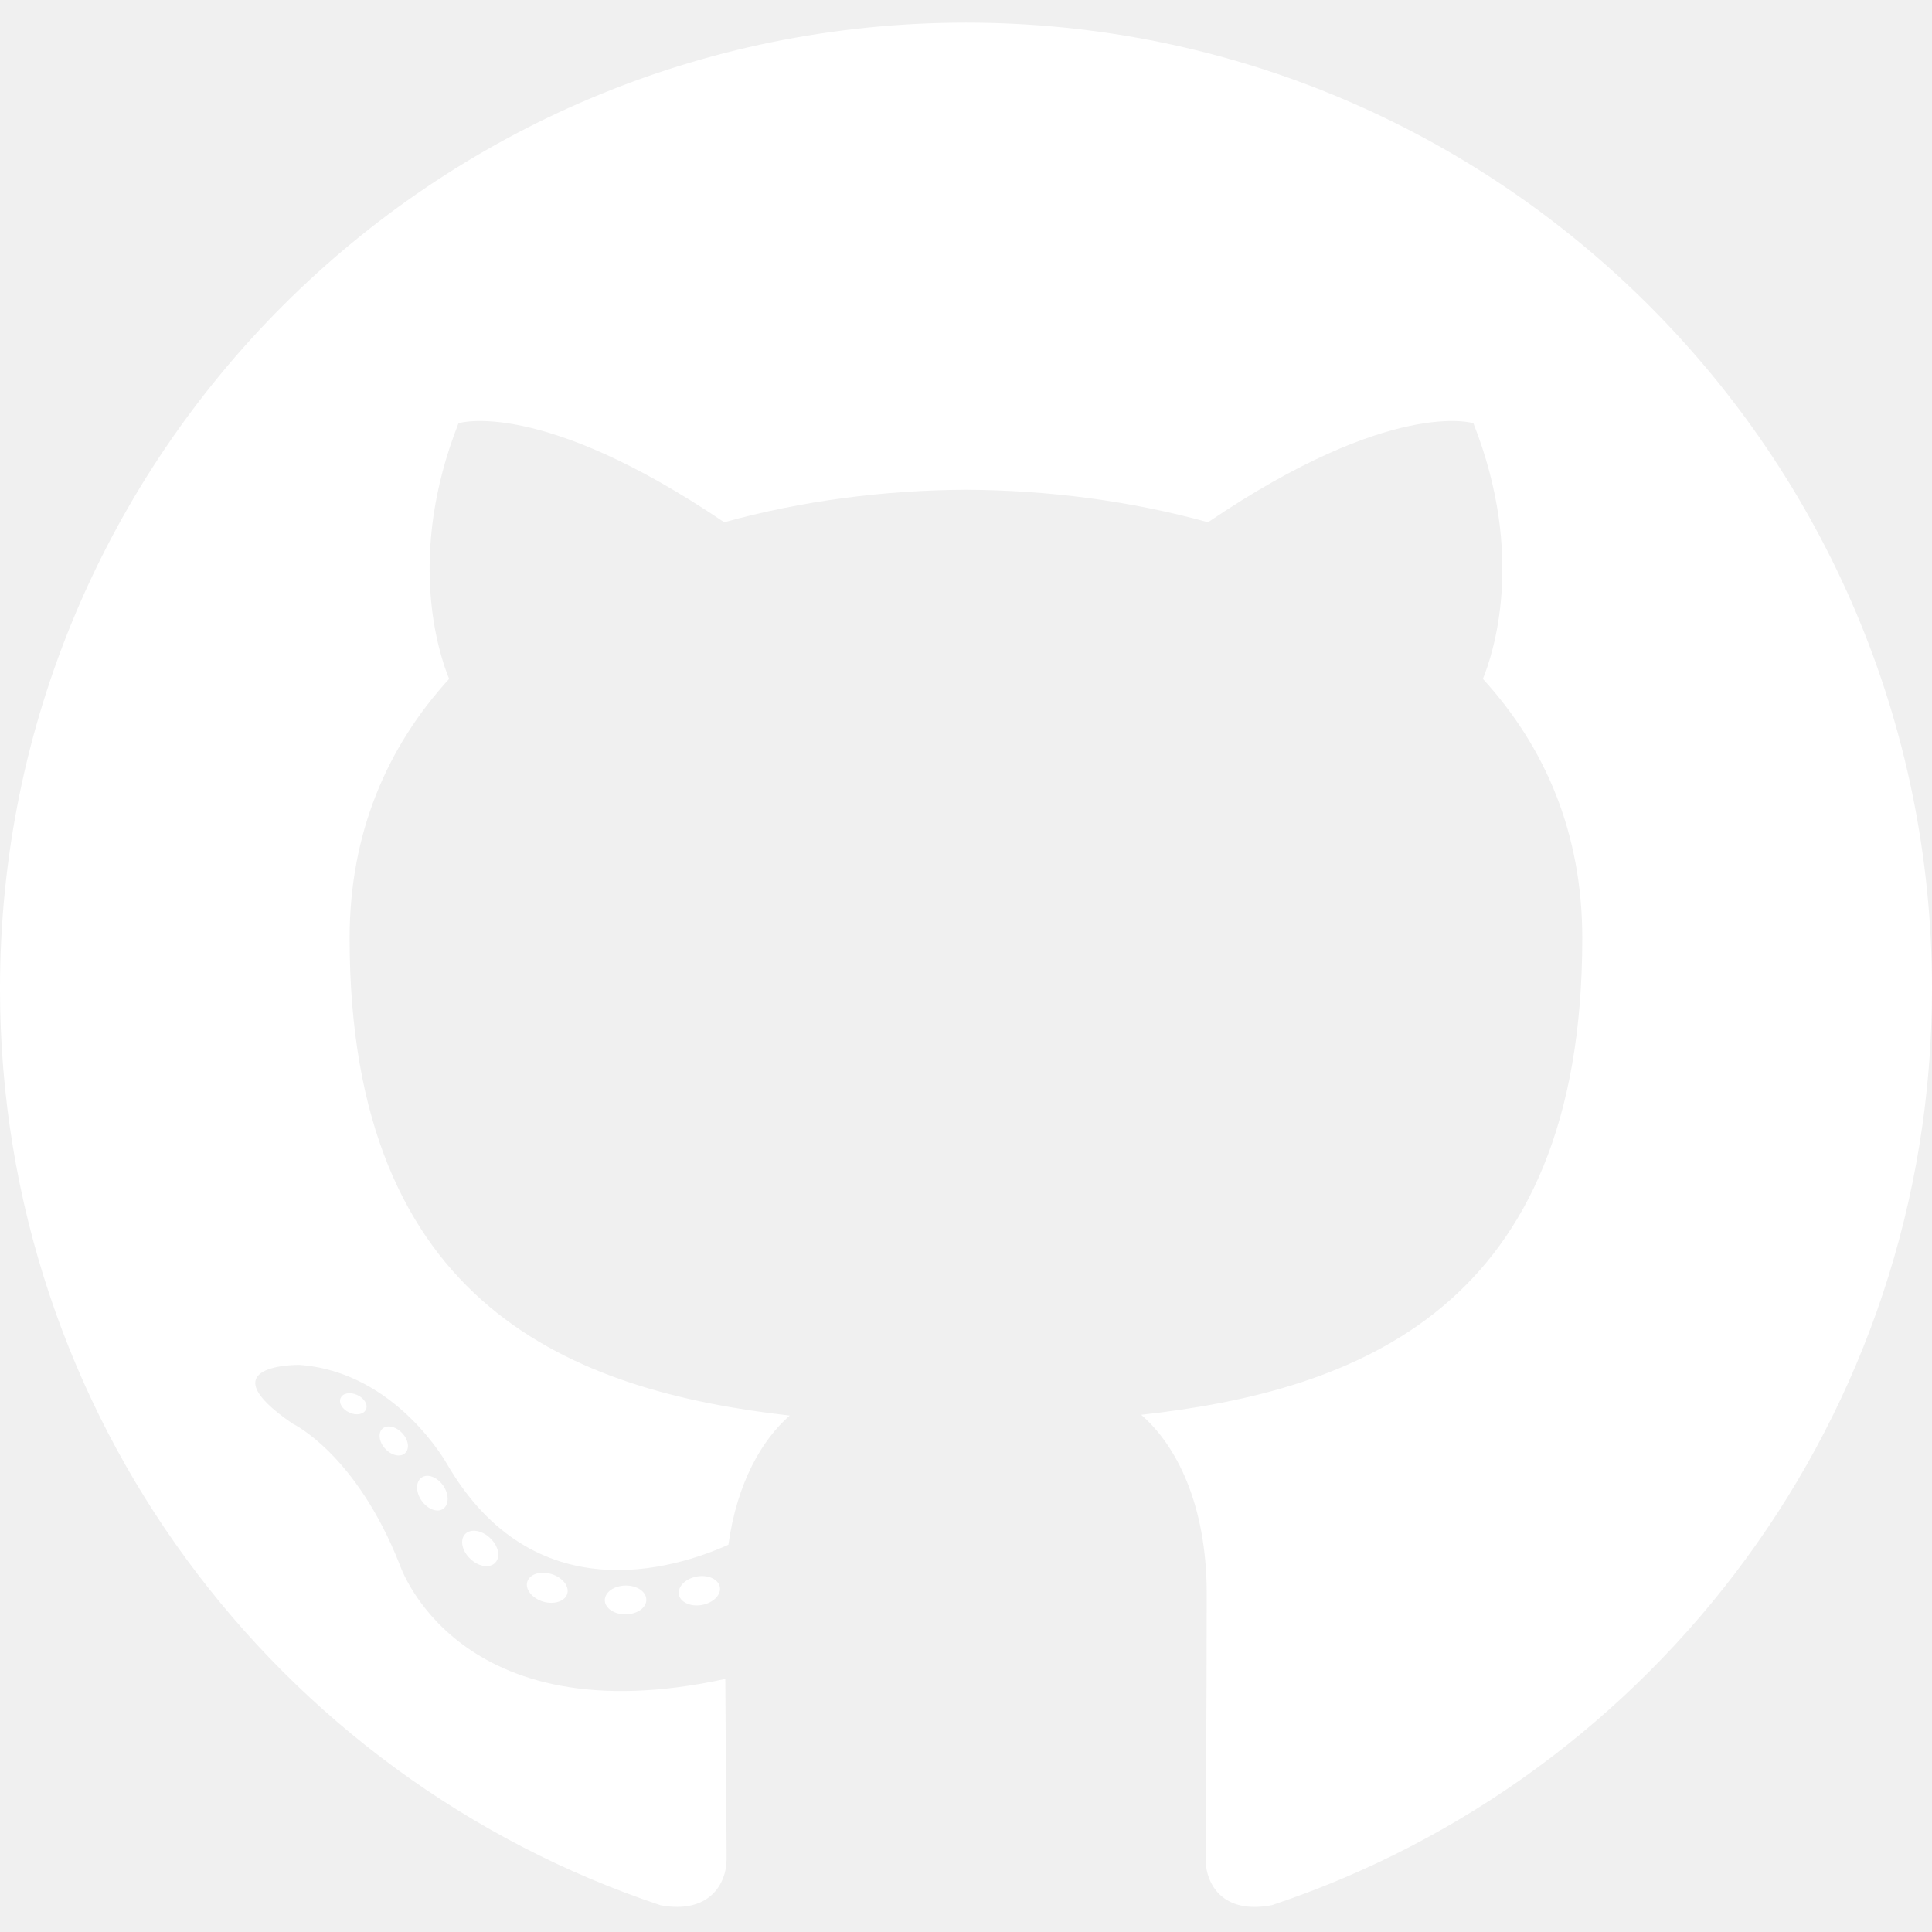
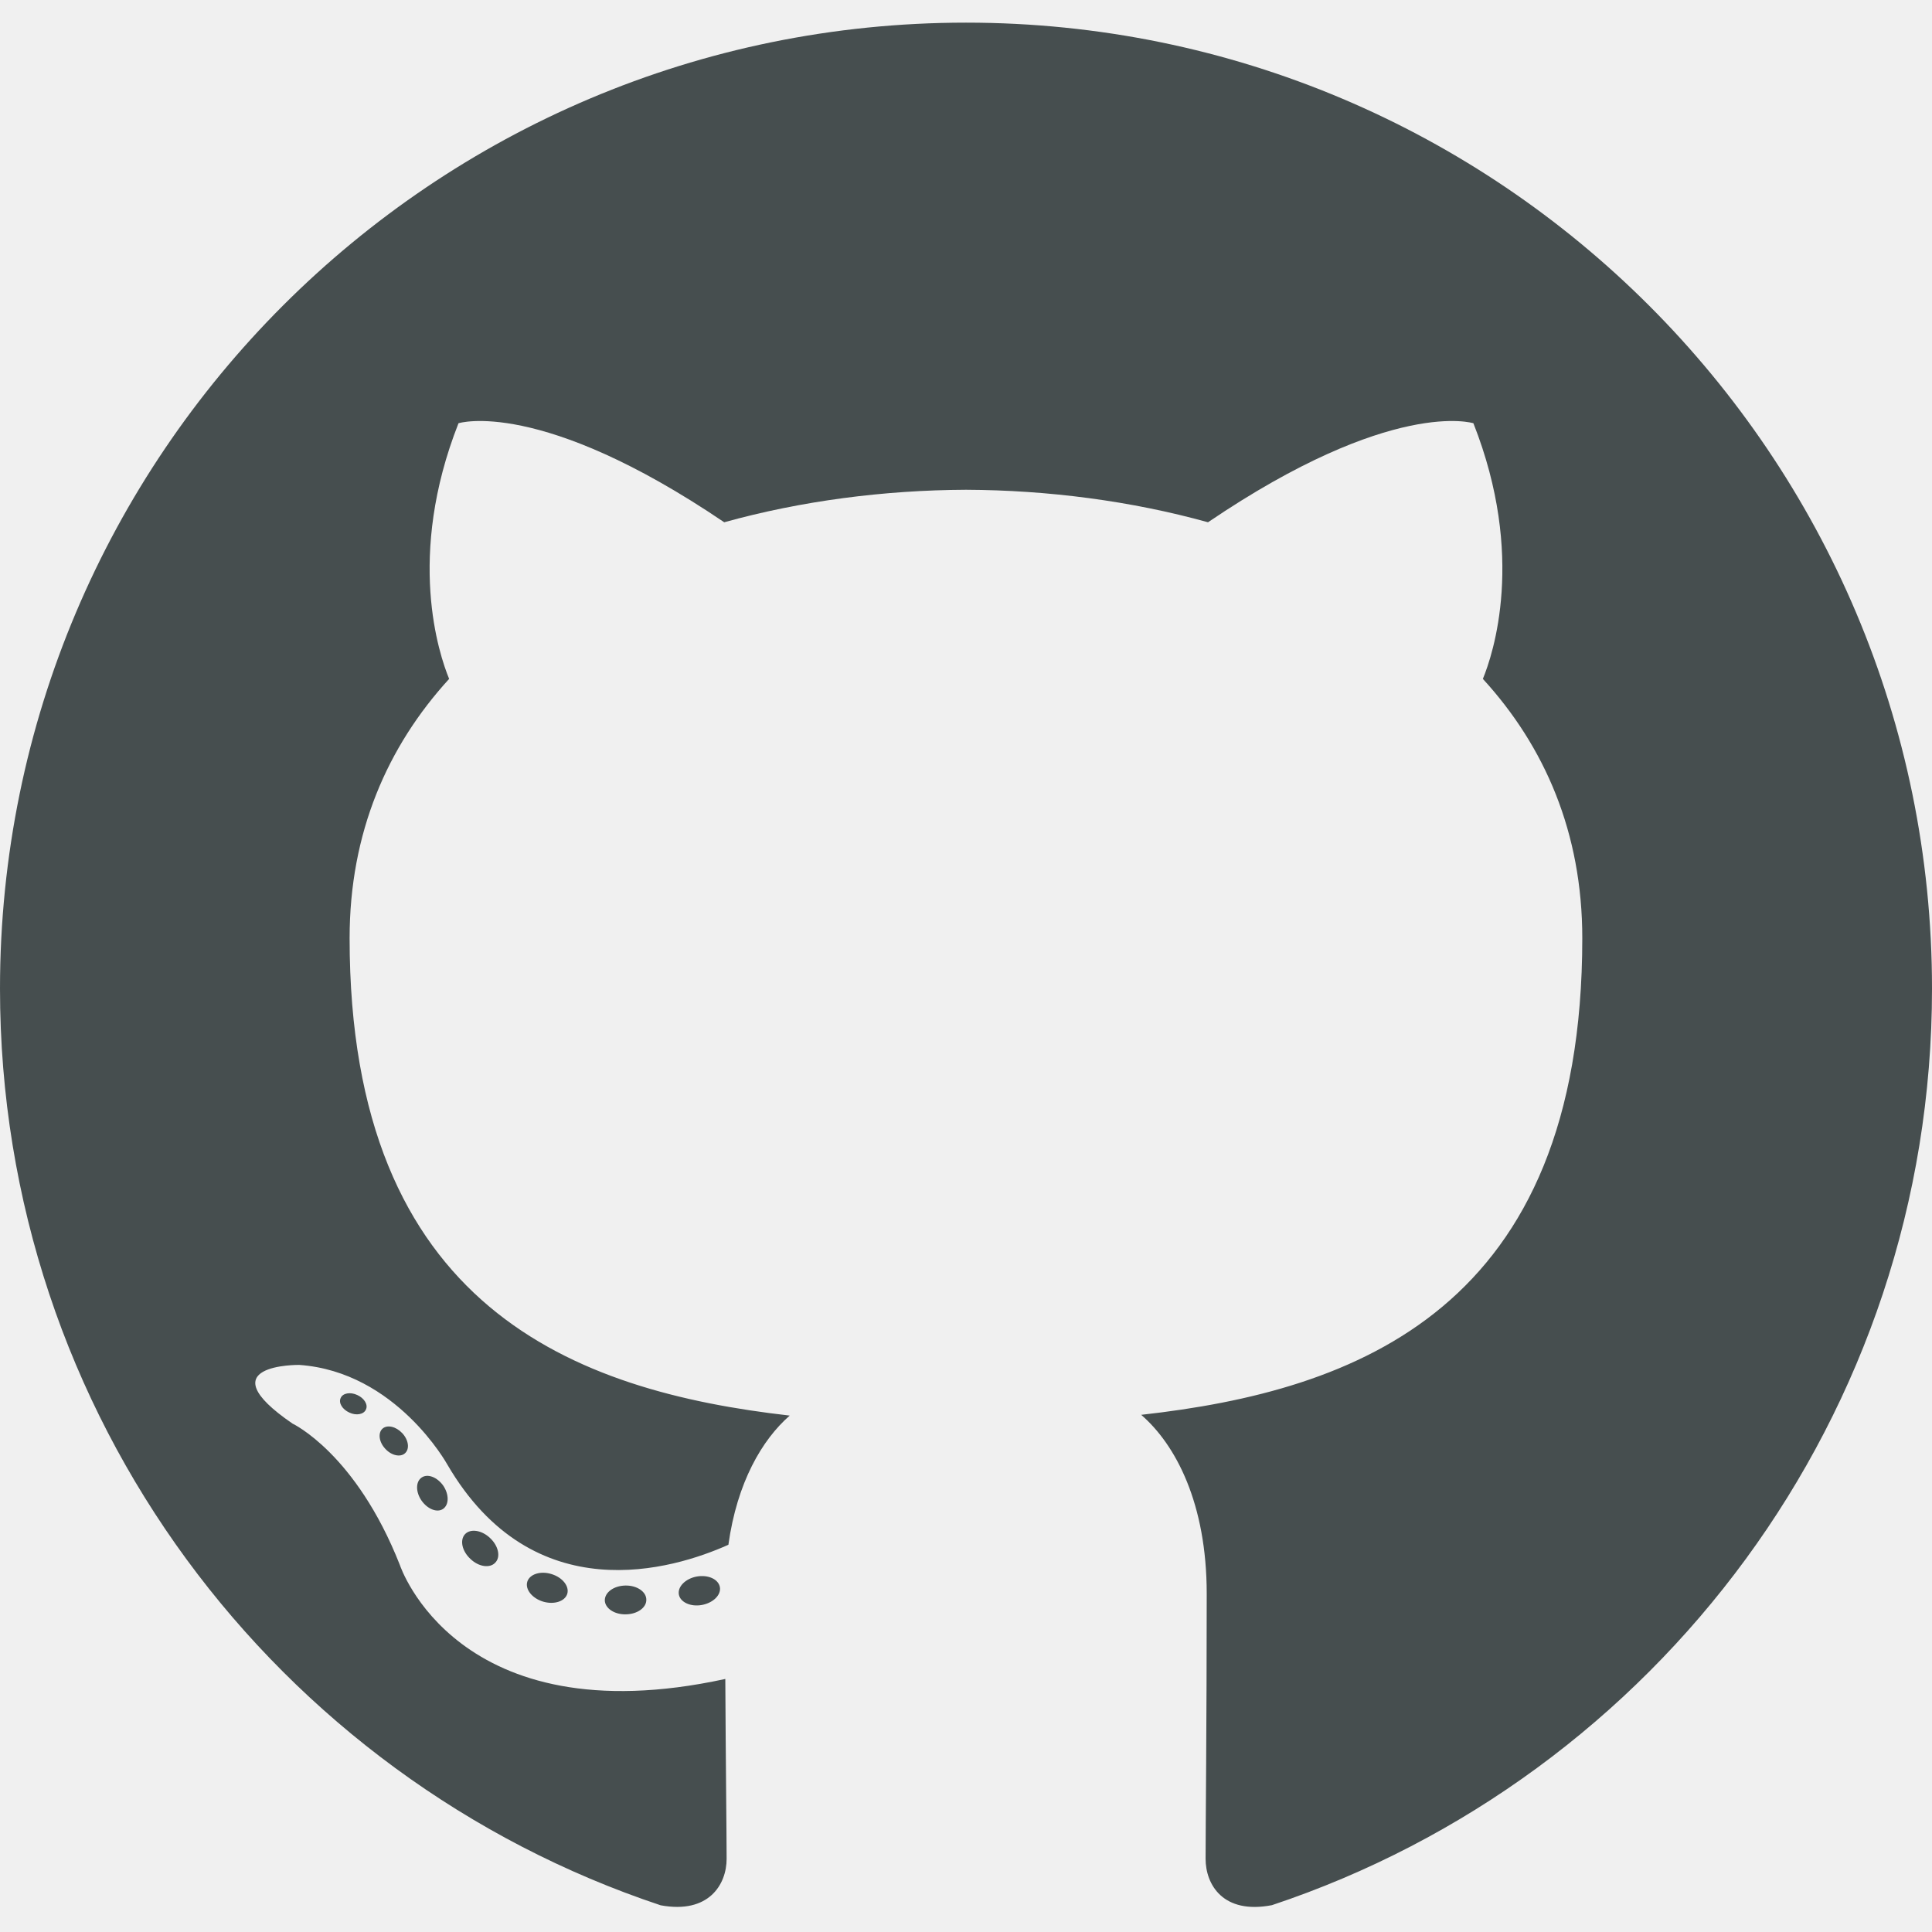
<svg xmlns="http://www.w3.org/2000/svg" width="512px" height="512px" viewBox="0 0 512 512" version="1.1">
  <defs />
  <g id="Icons" stroke="none" stroke-width="1" fill="none" fill-rule="evenodd">
-     <g id="github" fill="#FFFFFF">
-       <path d="M256.002,6 C114.635,6 0,120.609 0,261.998 C0,375.106 73.352,471.067 175.07,504.918 C187.864,507.287 192.561,499.364 192.561,492.602 C192.561,486.498 192.324,466.332 192.214,444.94 C120.994,460.426 105.965,414.735 105.965,414.735 C94.32,385.145 77.541,377.277 77.541,377.277 C54.314,361.388 79.292,361.714 79.292,361.714 C104.999,363.516 118.535,388.096 118.535,388.096 C141.368,427.233 178.423,415.918 193.032,409.377 C195.329,392.835 201.964,381.533 209.285,375.144 C152.424,368.671 92.65,346.72 92.65,248.627 C92.65,220.678 102.65,197.84 119.026,179.913 C116.368,173.46 107.606,147.427 121.506,112.164 C121.506,112.164 143.004,105.284 191.925,138.406 C212.346,132.734 234.246,129.889 256.002,129.791 C277.758,129.889 299.675,132.734 320.134,138.406 C368.996,105.284 390.464,112.164 390.464,112.164 C404.398,147.427 395.632,173.46 392.974,179.913 C409.388,197.84 419.321,220.678 419.321,248.627 C419.321,346.953 359.432,368.603 302.427,374.941 C311.609,382.885 319.791,398.465 319.791,422.349 C319.791,456.598 319.494,484.166 319.494,492.602 C319.494,499.415 324.102,507.398 337.079,504.884 C438.741,470.995 512,375.068 512,261.998 C512,120.609 397.382,6 256.002,6 Z M96.961,373.559 C96.397,374.835 94.396,375.212 92.573,374.339 C90.717,373.504 89.674,371.77 90.276,370.494 C90.827,369.184 92.832,368.824 94.684,369.693 C96.546,370.532 97.605,372.283 96.961,373.559 Z M107.33,385.124 C106.109,386.256 103.723,385.73 102.103,383.941 C100.429,382.156 100.115,379.77 101.353,378.621 C102.612,377.489 104.927,378.019 106.605,379.803 C108.28,381.609 108.606,383.979 107.33,385.124 Z M117.424,399.868 C115.856,400.957 113.291,399.936 111.705,397.659 C110.137,395.383 110.137,392.653 111.739,391.559 C113.329,390.465 115.856,391.449 117.462,393.708 C119.026,396.019 119.026,398.753 117.424,399.868 Z M131.253,414.112 C129.849,415.659 126.861,415.244 124.673,413.133 C122.435,411.068 121.812,408.139 123.219,406.592 C124.639,405.04 127.645,405.477 129.849,407.571 C132.071,409.631 132.749,412.582 131.253,414.112 Z M150.329,422.383 C149.71,424.388 146.832,425.299 143.932,424.447 C141.037,423.57 139.142,421.221 139.727,419.195 C140.329,417.177 143.22,416.227 146.141,417.139 C149.032,418.012 150.931,420.344 150.329,422.383 Z M171.28,423.917 C171.352,426.029 168.893,427.779 165.849,427.813 C162.789,427.885 160.313,426.177 160.279,424.1 C160.279,421.967 162.683,420.234 165.743,420.183 C168.787,420.123 171.28,421.819 171.28,423.917 Z M190.776,420.598 C191.141,422.658 189.026,424.774 186.003,425.333 C183.031,425.88 180.28,424.608 179.903,422.565 C179.534,420.454 181.687,418.339 184.655,417.792 C187.682,417.266 190.391,418.504 190.776,420.598 Z" id="Fill-51" />
+     <g id="github" fill="#464E4F">
+       <path d="M256.003,6 C114.635,6 0,120.61 0,261.999 C0,375.108 73.353,471.069 175.071,504.92 C187.865,507.29 192.562,499.366 192.562,492.605 C192.562,486.5 192.325,466.334 192.214,444.942 C120.994,460.428 105.966,414.737 105.966,414.737 C94.32,385.147 77.541,377.279 77.541,377.279 C54.314,361.39 79.292,361.716 79.292,361.716 C104.999,363.518 118.535,388.097 118.535,388.097 C141.368,427.235 178.424,415.92 193.033,409.379 C195.33,392.837 201.965,381.535 209.286,375.146 C152.424,368.673 92.65,346.722 92.65,248.628 C92.65,220.679 102.651,197.841 119.027,179.913 C116.369,173.461 107.606,147.428 121.507,112.165 C121.507,112.165 143.005,105.285 191.926,138.406 C212.347,132.734 234.247,129.89 256.003,129.792 C277.76,129.89 299.677,132.734 320.136,138.406 C368.998,105.285 390.466,112.165 390.466,112.165 C404.4,147.428 395.633,173.461 392.975,179.913 C409.39,197.841 419.323,220.679 419.323,248.628 C419.323,346.955 359.434,368.605 302.428,374.943 C311.61,382.887 319.792,398.467 319.792,422.351 C319.792,456.6 319.495,484.169 319.495,492.605 C319.495,499.417 324.104,507.4 337.08,504.886 C438.743,470.997 512.002,375.07 512.002,261.999 C512.002,120.61 397.384,6 256.003,6 Z M96.961,373.561 C96.398,374.837 94.397,375.214 92.574,374.341 C90.717,373.506 89.674,371.772 90.276,370.496 C90.827,369.186 92.832,368.825 94.685,369.695 C96.546,370.534 97.606,372.285 96.961,373.561 Z M107.331,385.126 C106.11,386.258 103.723,385.732 102.104,383.943 C100.429,382.158 100.116,379.771 101.353,378.623 C102.612,377.491 104.927,378.021 106.606,379.805 C108.28,381.611 108.607,383.981 107.331,385.126 Z M117.425,399.87 C115.856,400.959 113.291,399.938 111.706,397.661 C110.137,395.385 110.137,392.655 111.74,391.561 C113.329,390.467 115.856,391.451 117.463,393.71 C119.027,396.021 119.027,398.755 117.425,399.87 Z M131.253,414.114 C129.85,415.661 126.861,415.246 124.674,413.135 C122.435,411.07 121.812,408.141 123.22,406.593 C124.64,405.042 127.646,405.479 129.85,407.573 C132.071,409.633 132.75,412.584 131.253,414.114 Z M150.33,422.385 C149.711,424.39 146.833,425.302 143.933,424.449 C141.038,423.572 139.143,421.223 139.728,419.197 C140.33,417.179 143.221,416.229 146.142,417.141 C149.033,418.014 150.932,420.346 150.33,422.385 Z M171.281,423.92 C171.353,426.031 168.894,427.782 165.85,427.815 C162.789,427.888 160.314,426.179 160.28,424.102 C160.28,421.969 162.683,420.236 165.744,420.185 C168.788,420.125 171.281,421.821 171.281,423.92 Z M190.777,420.6 C191.142,422.66 189.027,424.776 186.004,425.335 C183.032,425.882 180.281,424.611 179.904,422.567 C179.535,420.456 181.688,418.341 184.656,417.794 C187.683,417.268 190.392,418.506 190.777,420.6 Z" id="Fill-51" />
    </g>
  </g>
</svg>
